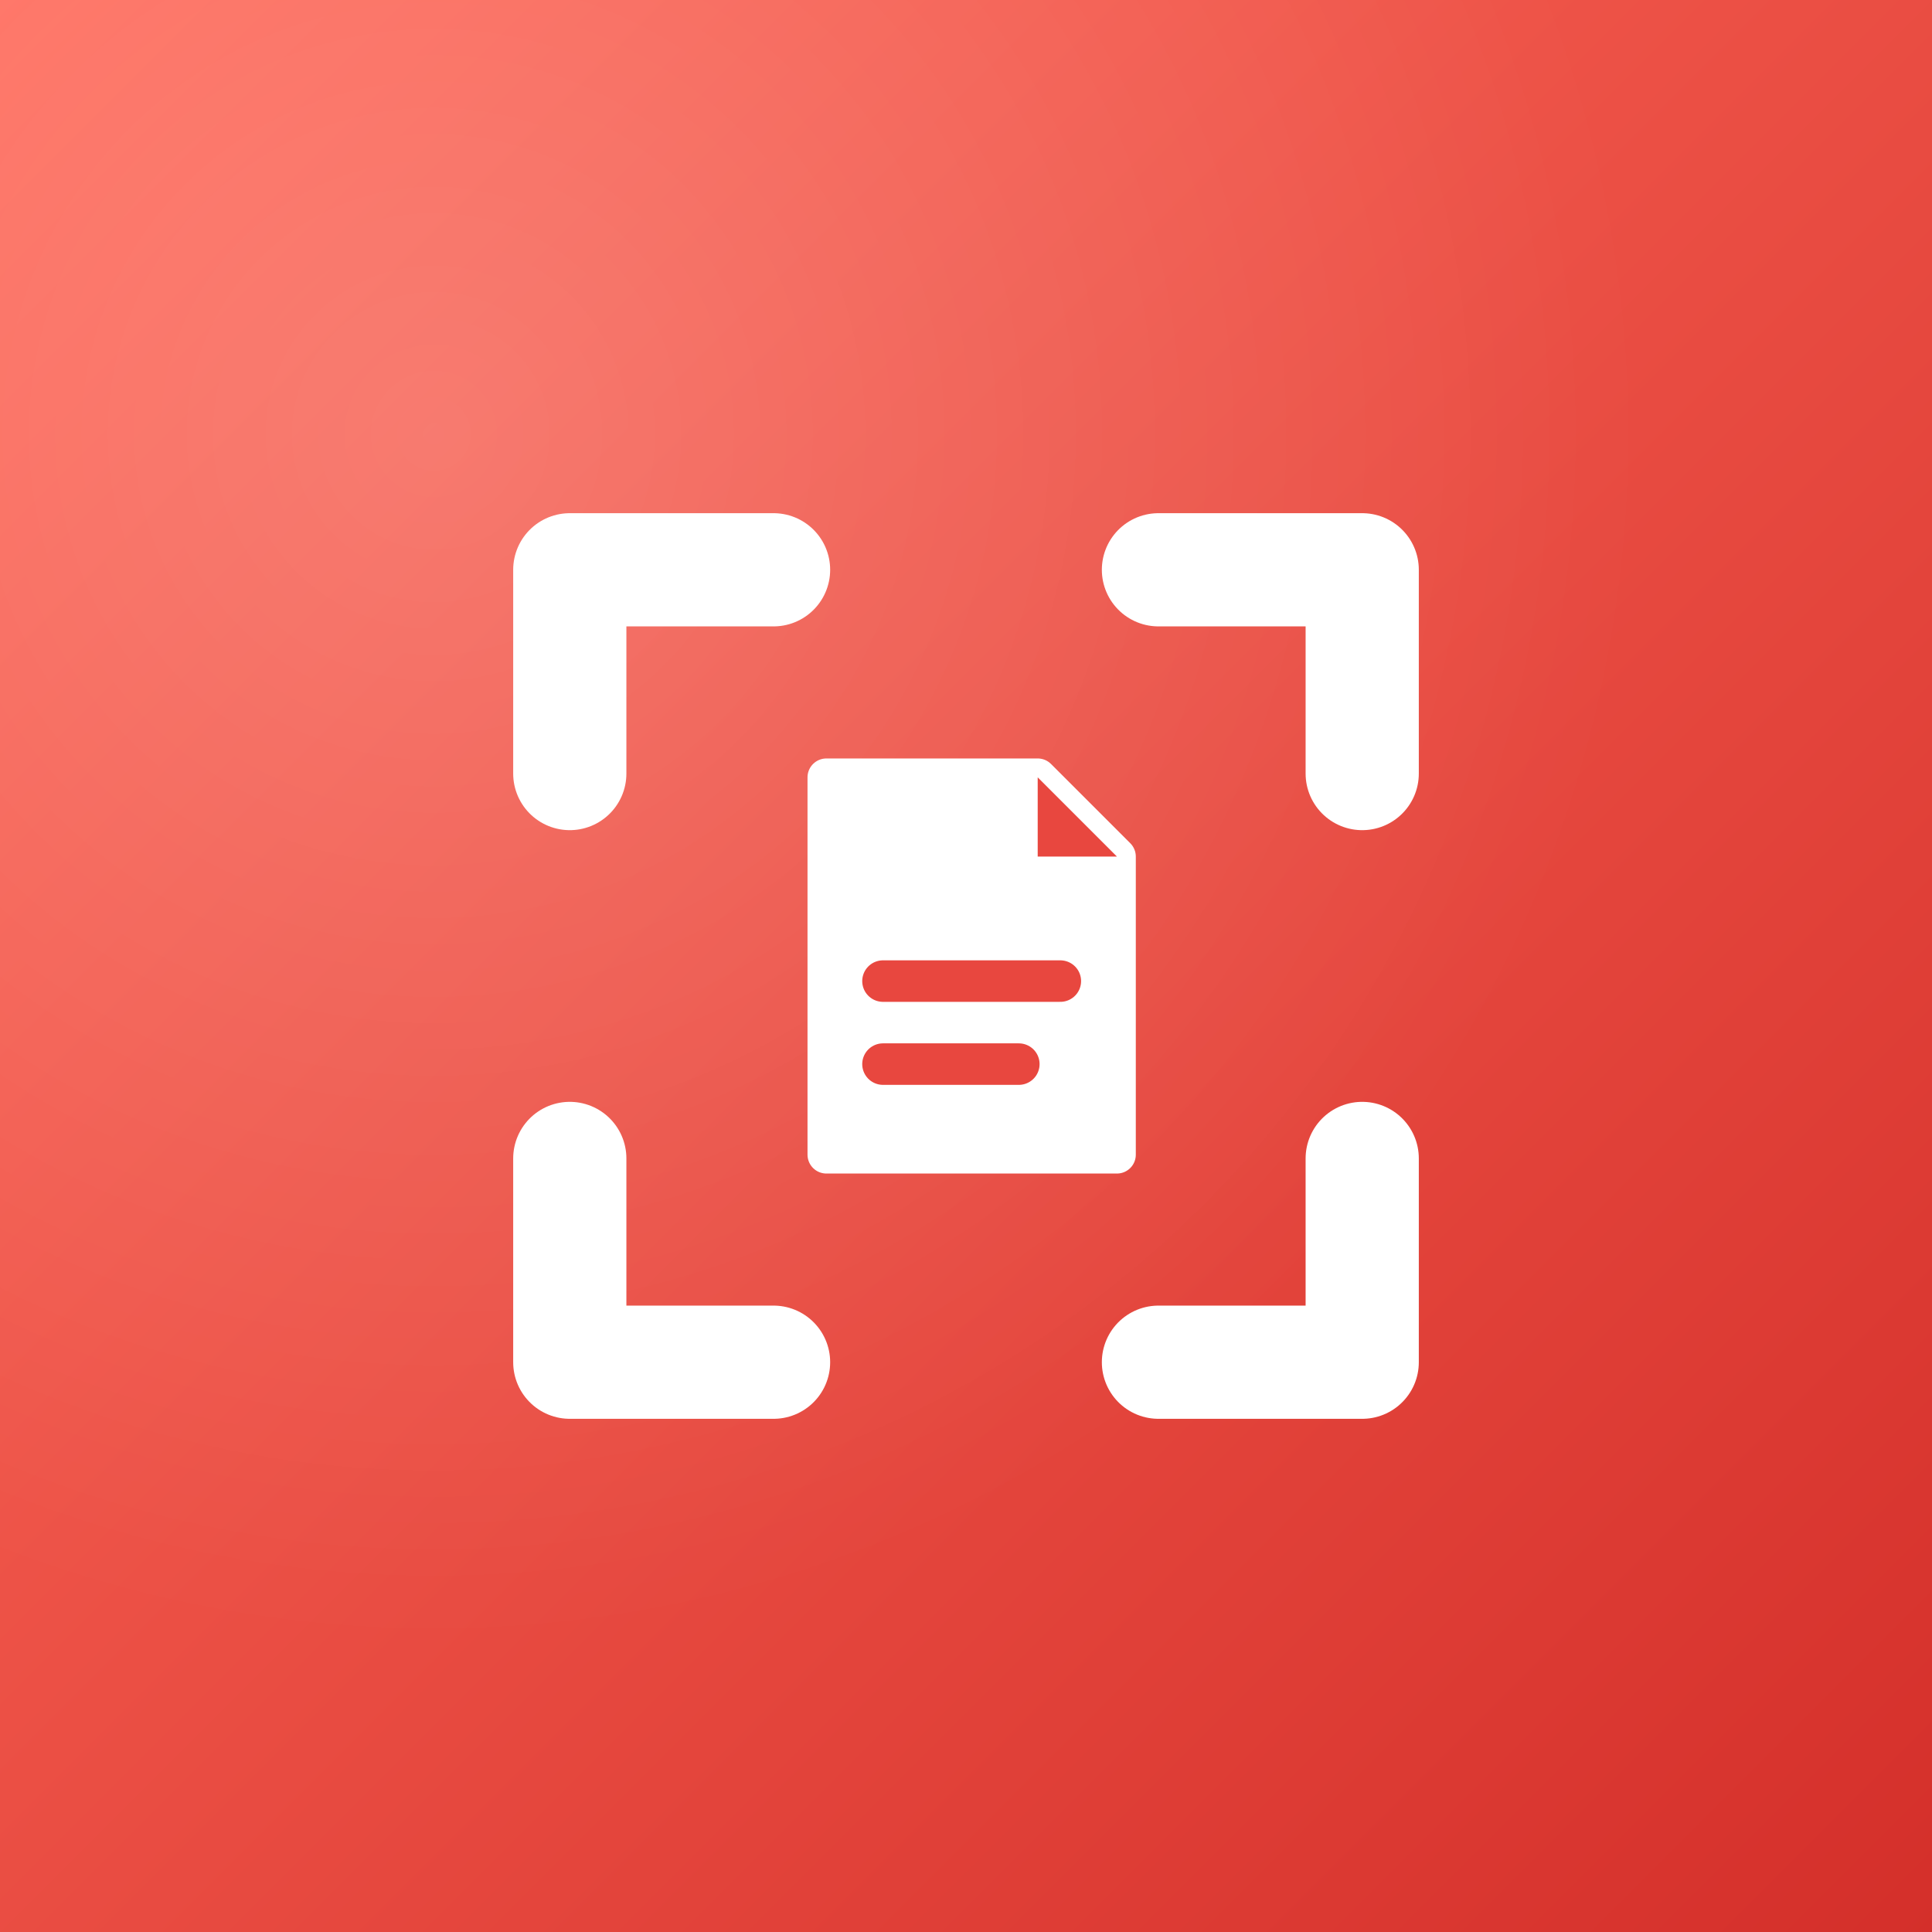
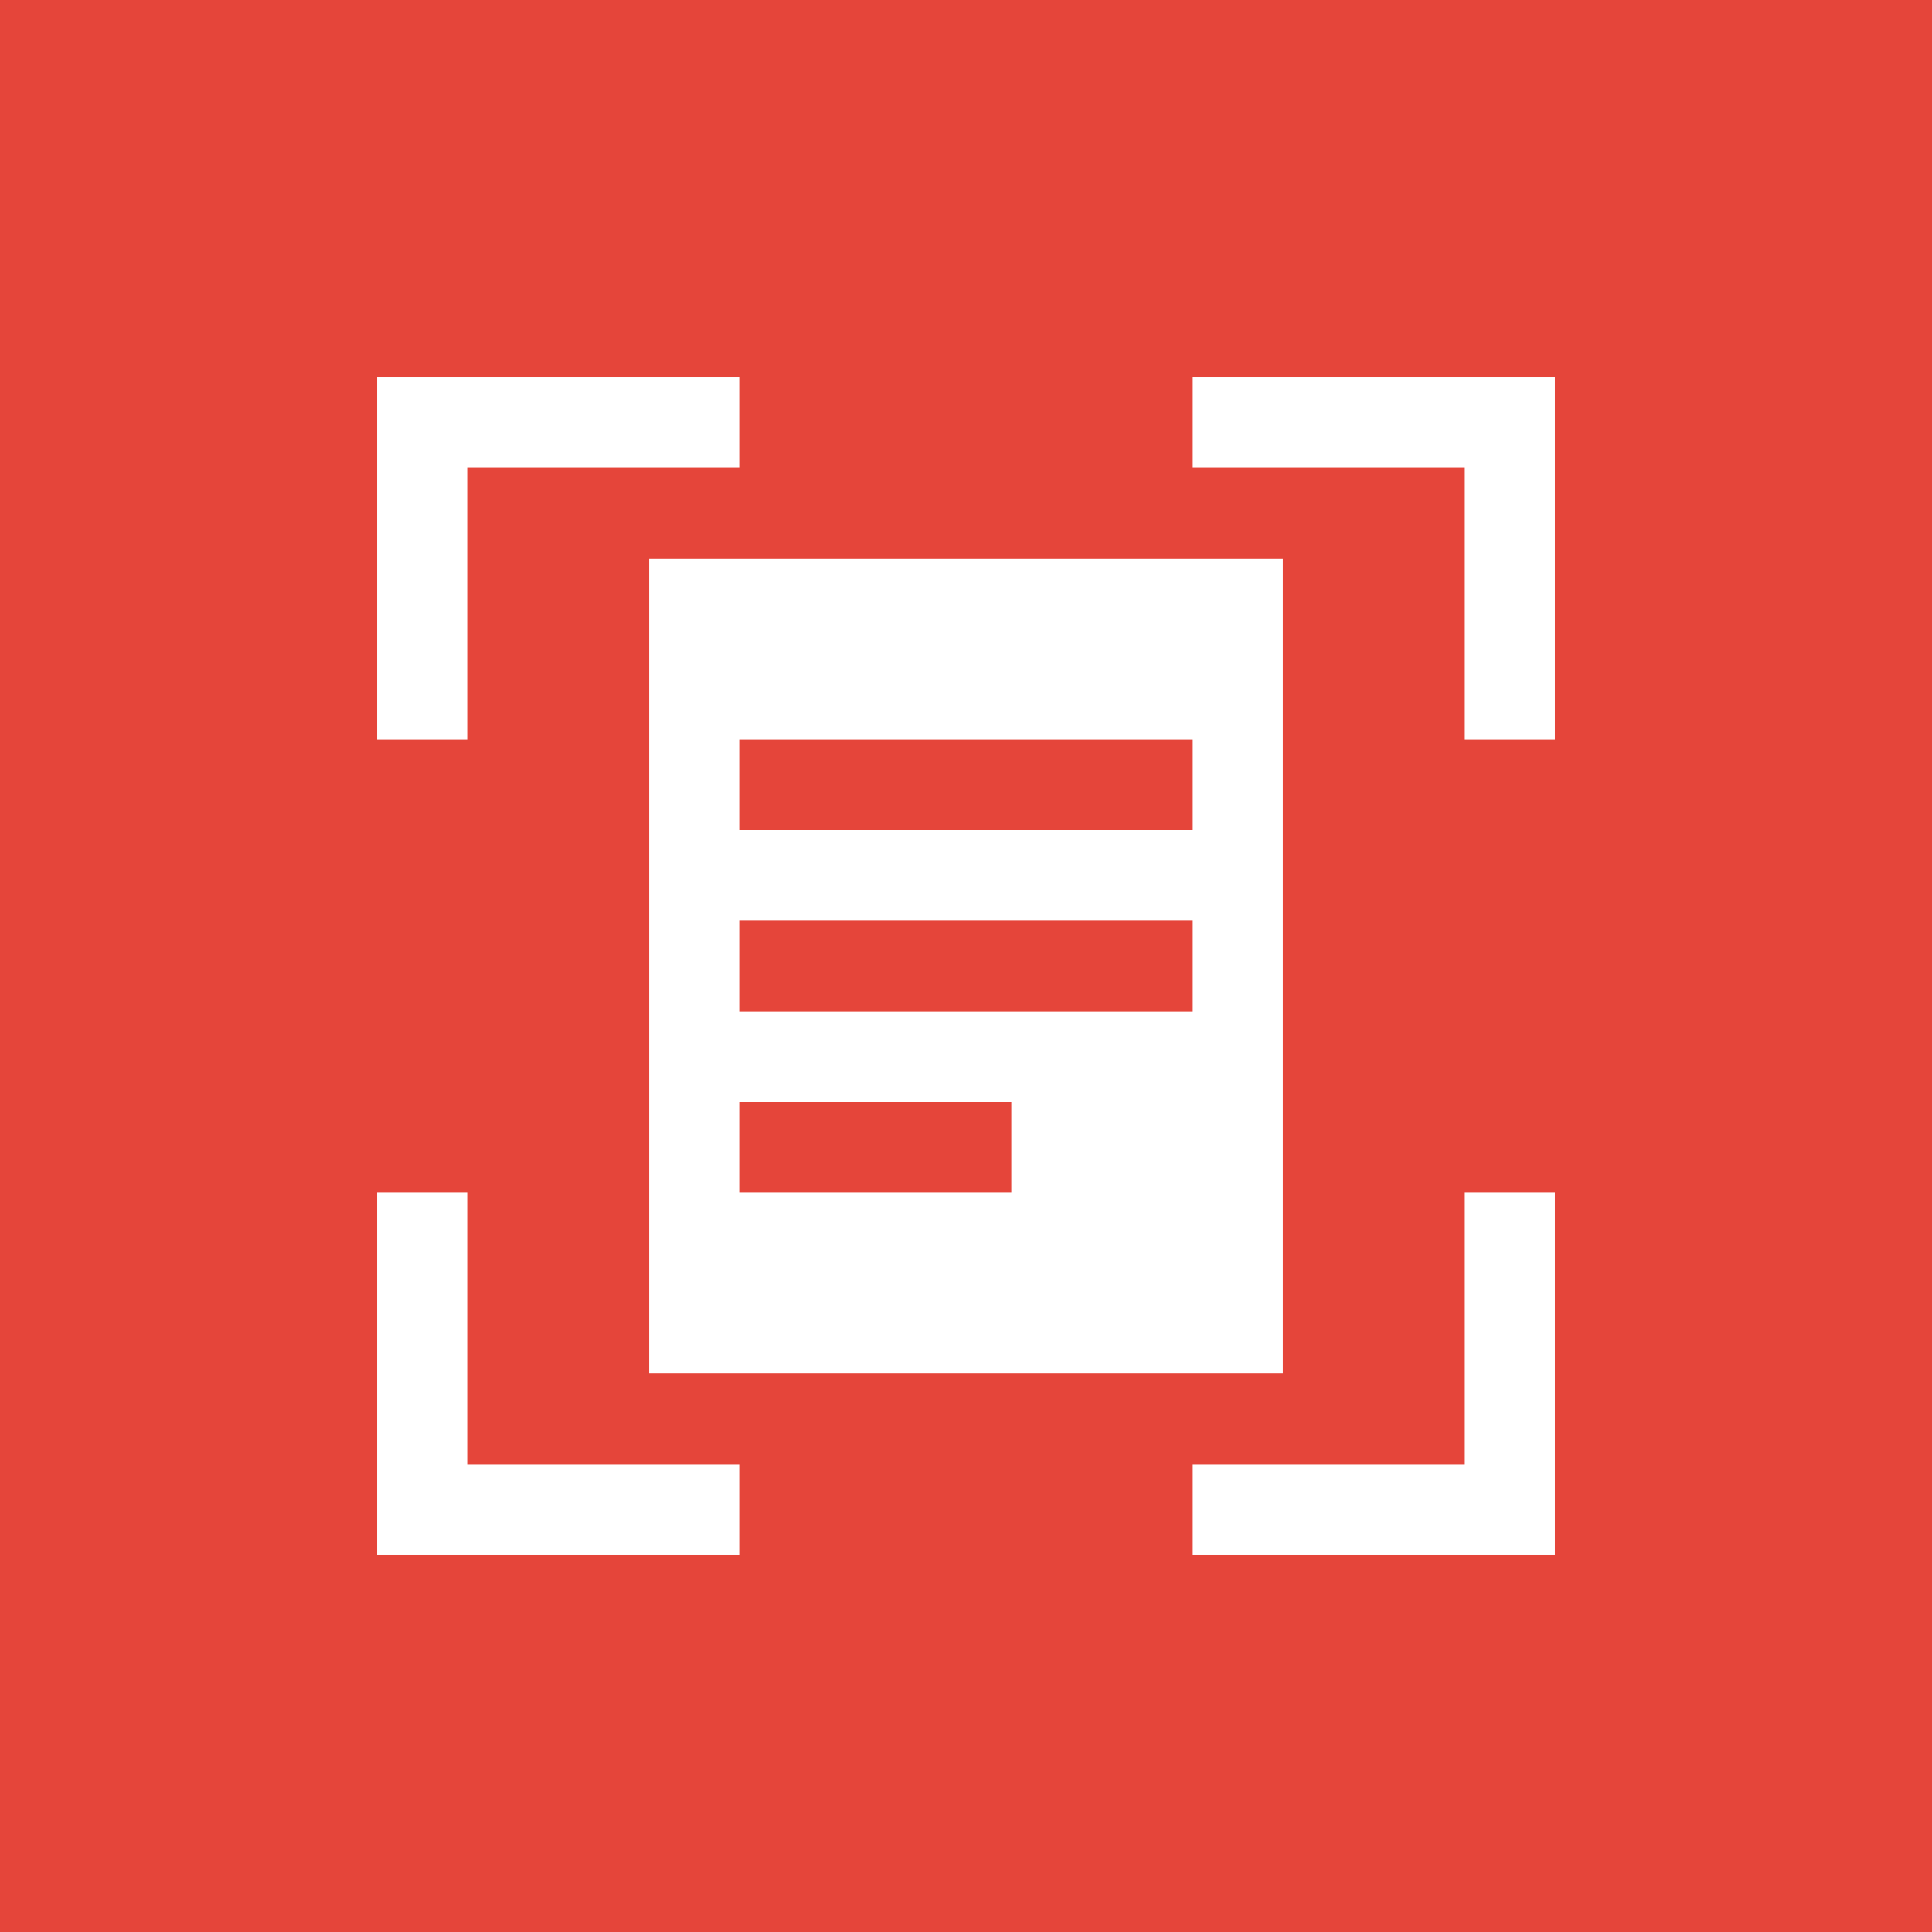
- <svg xmlns="http://www.w3.org/2000/svg" viewBox="0 0 1024 1024" role="img" aria-labelledby="title">
-   <defs>
-     <linearGradient id="bg" x1="0" y1="0" x2="1" y2="1">
-       <stop offset="0" stop-color="#FF6B5B" />
-       <stop offset="1" stop-color="#D42F2A" />
-     </linearGradient>
-     <radialGradient id="hl" cx="230" cy="230" r="640" gradientUnits="userSpaceOnUse">
-       <stop offset="0" stop-color="#ffffff" stop-opacity="0.18" />
-       <stop offset="1" stop-color="#ffffff" stop-opacity="0" />
-     </radialGradient>
-   </defs>
-   <rect width="1024" height="1024" fill="url(#bg)" />
-   <rect width="1024" height="1024" fill="url(#hl)" />
-   <g fill="none" stroke="#ffffff" stroke-width="60" stroke-linecap="round" stroke-linejoin="round">
-     <path d="M302 410V302H410M614 302H722V410M722 614V722H614M410 722H302V614" />
-     <path d="M438 412H550L592 454V612H438Z" fill="#ffffff" stroke-width="20" />
-     <path d="M550 412V454H592Z" fill="#E8473F" stroke="none" />
-     <path d="M468 520H562M468 564H540" stroke="#E8473F" stroke-width="22" />
-   </g>
+ <svg xmlns="http://www.w3.org/2000/svg" viewBox="0 0 1024 1024" shape-rendering="crispEdges">
+   <rect width="1024" height="1024" fill="#E5453A" />
+   <path fill="#FFFFFF" d="M200 200h192v48h-192zM200 248h48v144h-48zM632 200h192v48h-192zM776 248h48v144h-48zM200 776h192v48h-192zM200 632h48v144h-48zM632 776h192v48h-192zM776 632h48v144h-48zM344 296h48v432h-48zM632 296h48v432h-48zM392 296h240v96h-240zM392 440h240v48h-240zM392 536h240v48h-240zM536 584h96v48h-96zM392 632h240v96h-240z" />
</svg>
